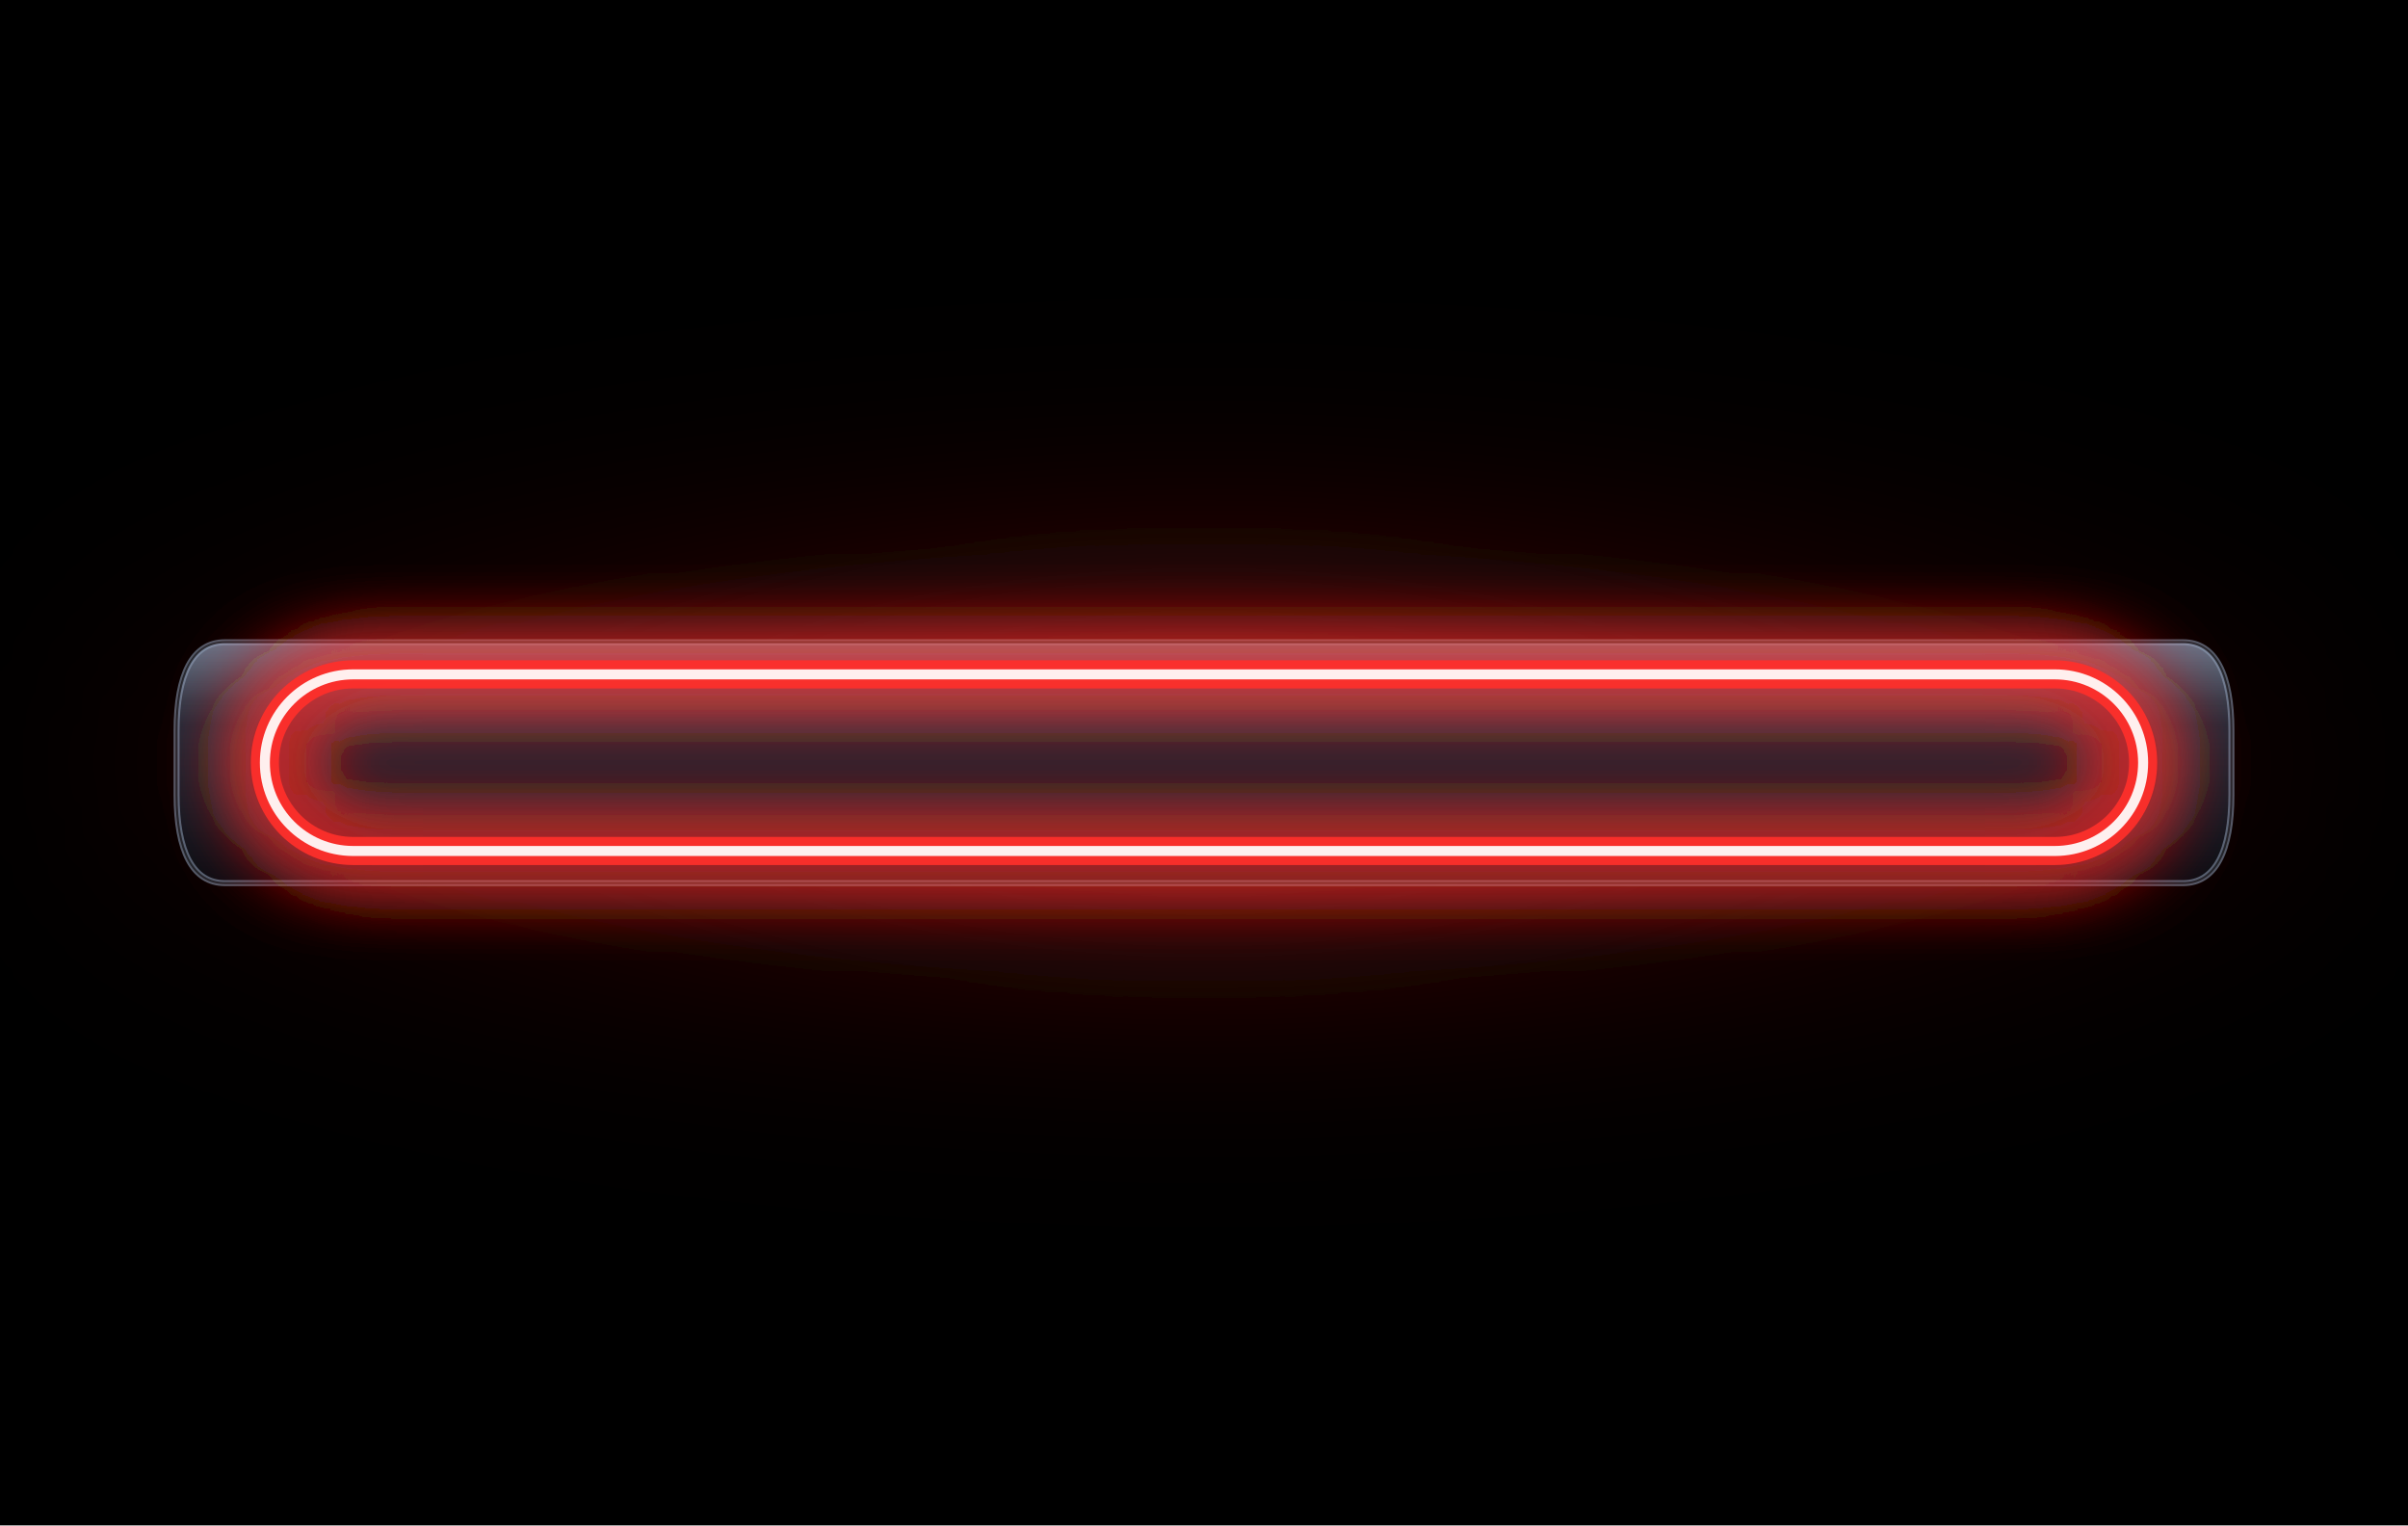
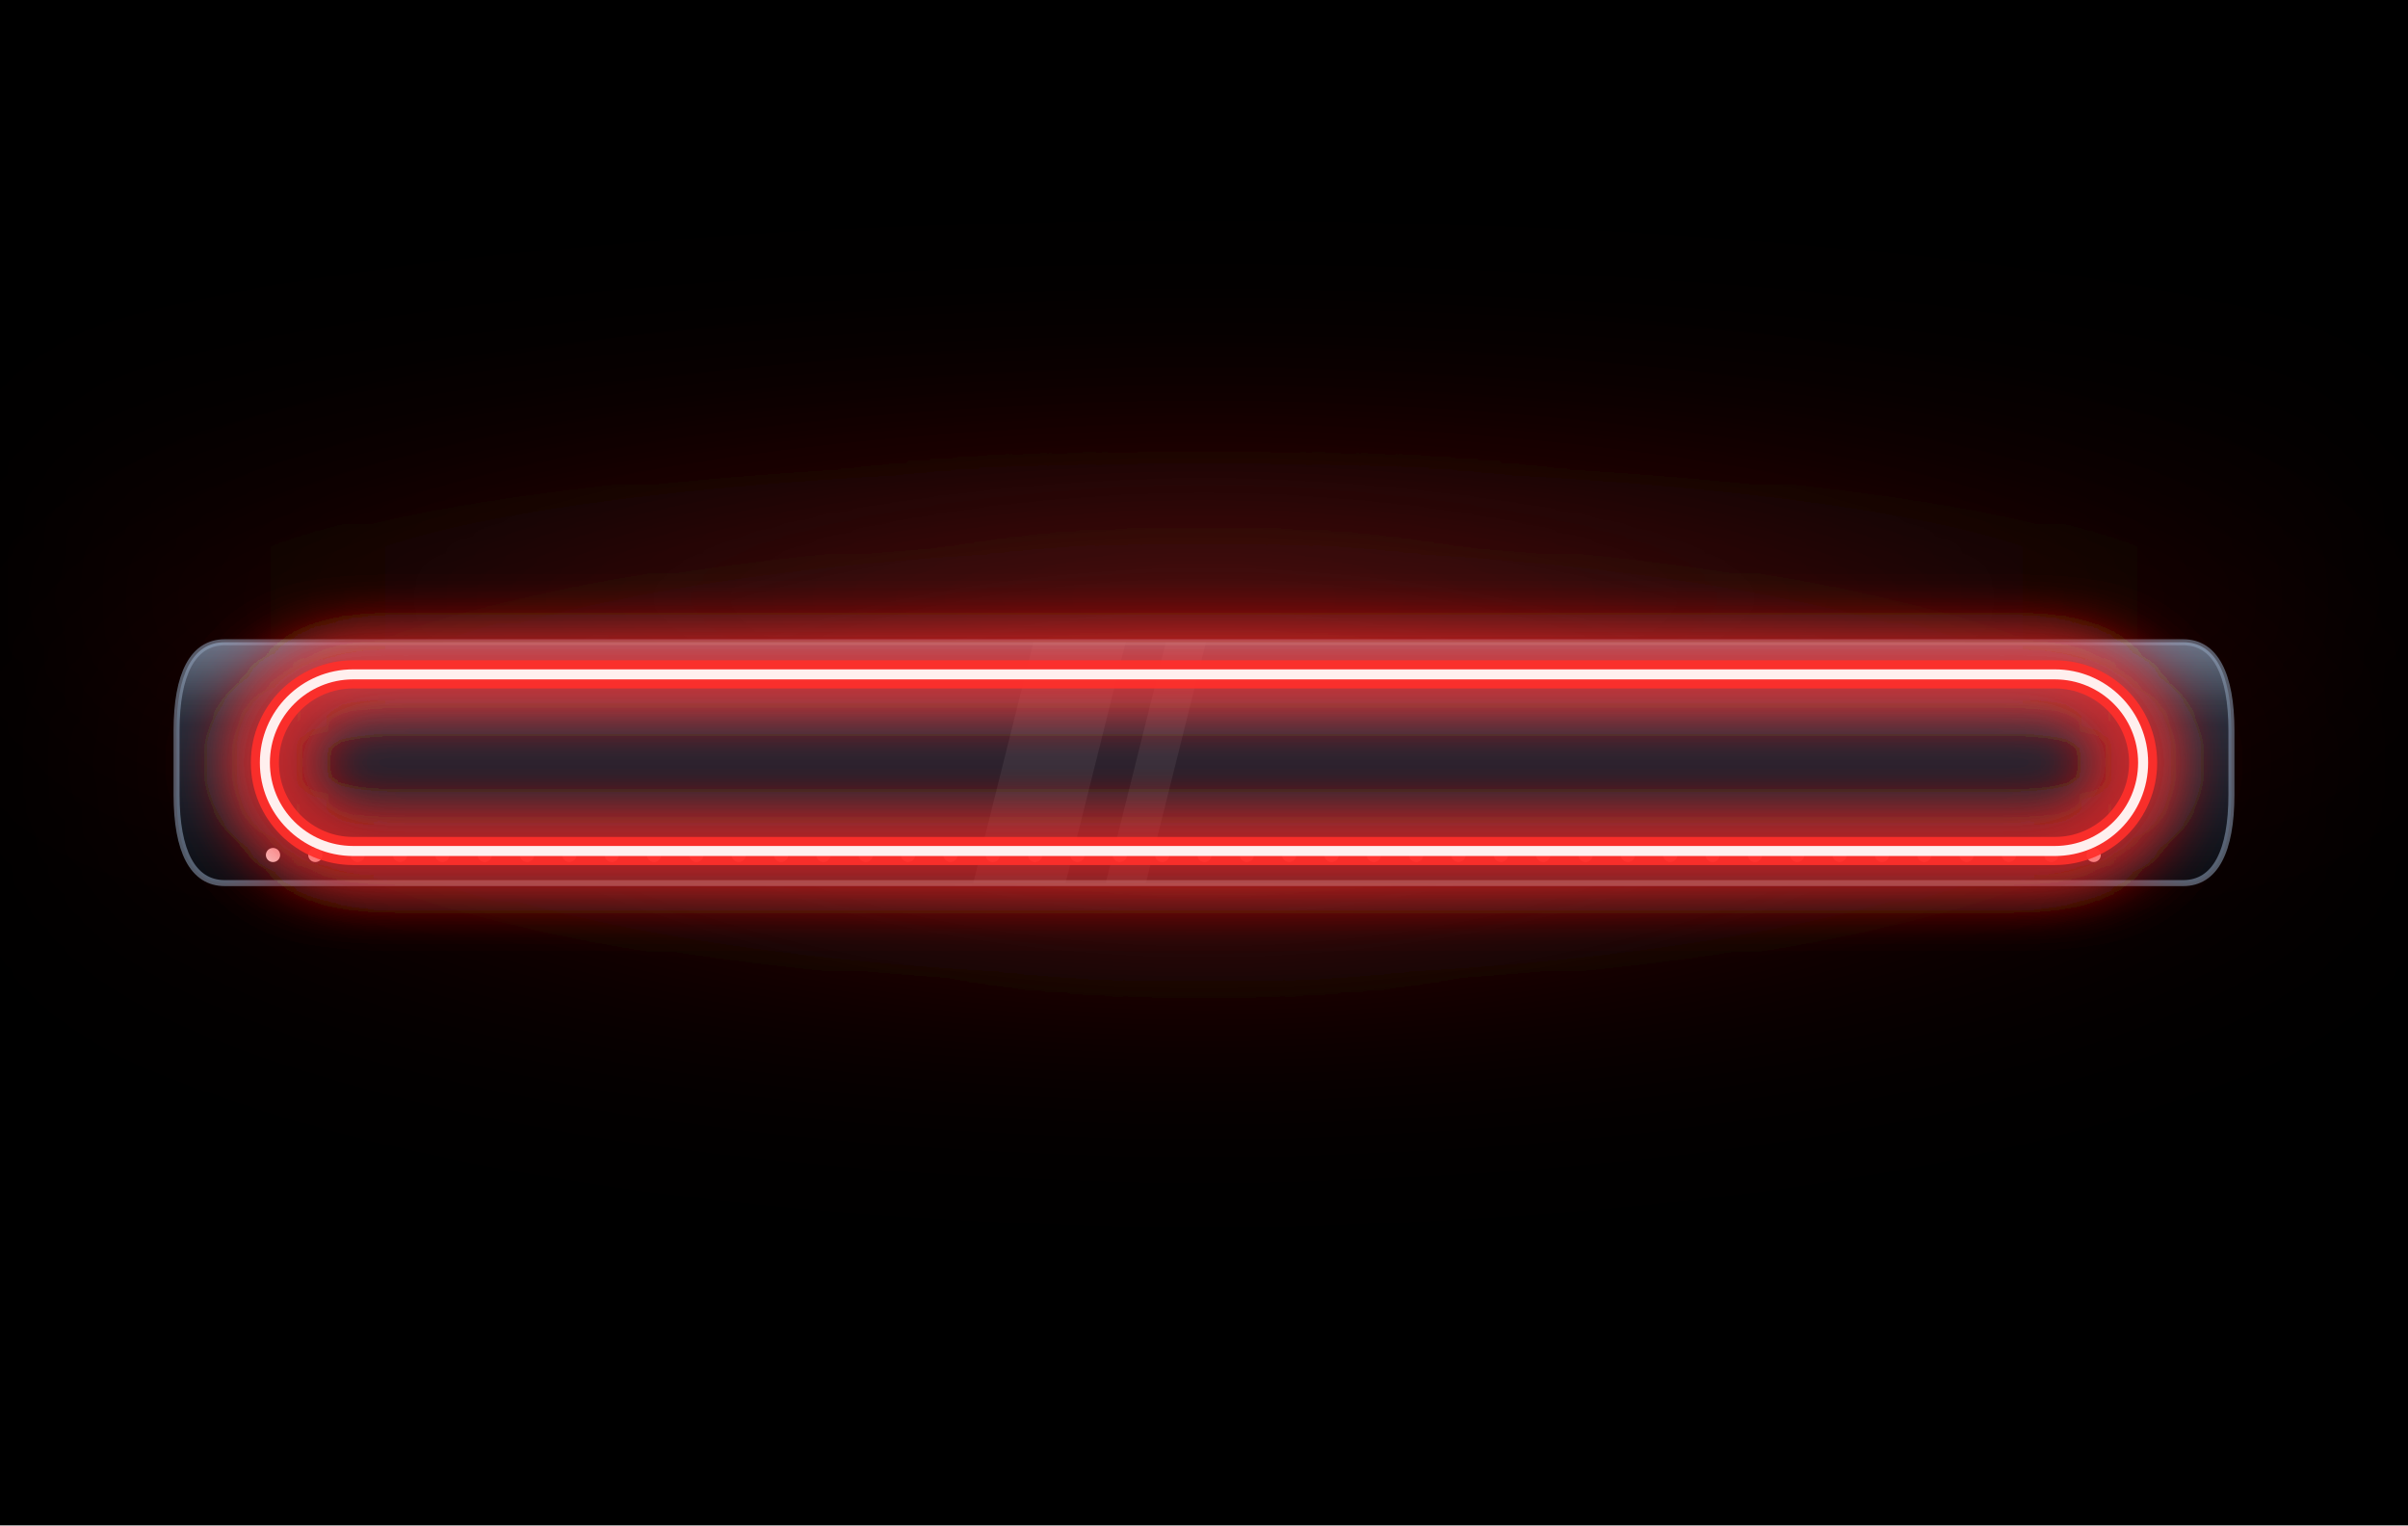
<svg xmlns="http://www.w3.org/2000/svg" viewBox="0 0 1200 760" width="1200" height="760">
  <rect width="1200" height="760" fill="#000" />
  <defs>
+     <clipPath id="bodyclip">
+       <path d="M 112 320 L 1088 320 C 1104 320 1112 336 1112 364 L 1112 396 C 1112 424 1104 440 1088 440 L 112 440 C 96 440 88 424 88 396 L 88 364 C 88 336 96 320 112 320 Z" />
+     </clipPath>
    <linearGradient id="body" x1="0" y1="0" x2="0" y2="1">
      <stop offset="0" stop-color="#44536b" />
      <stop offset=".25" stop-color="#27303f" />
      <stop offset=".70" stop-color="#151c26" />
      <stop offset="1" stop-color="#090d13" />
    </linearGradient>
    <linearGradient id="sheen" x1="0" y1="0" x2="0" y2="1">
      <stop offset="0" stop-color="#ffffff" stop-opacity=".20" />
      <stop offset=".34" stop-color="#ffffff" stop-opacity="0" />
    </linearGradient>
    <radialGradient id="lens">
      <stop offset="0" stop-color="#3d5068" />
      <stop offset=".70" stop-color="#18202b" />
      <stop offset="1" stop-color="#0b1016" />
    </radialGradient>
    <radialGradient id="bulb">
      <stop offset="0" stop-color="#ff2f2a" stop-opacity=".95" />
      <stop offset=".55" stop-color="#ff2f2a" stop-opacity=".32" />
      <stop offset="1" stop-color="#ff2f2a" stop-opacity="0" />
    </radialGradient>
    <radialGradient id="bloom">
      <stop offset="0" stop-color="#ff2f2a" stop-opacity=".50" />
      <stop offset=".45" stop-color="#ff2f2a" stop-opacity=".16" />
      <stop offset="1" stop-color="#ff2f2a" stop-opacity="0" />
    </radialGradient>
+     <radialGradient id="haze">
+       <stop offset="0" stop-color="#ff2f2a" stop-opacity=".22" />
+       <stop offset="1" stop-color="#ff2f2a" stop-opacity="0" />
+     </radialGradient>
    <filter id="glow" x="-80%" y="-80%" width="260%" height="260%">
-       <feGaussianBlur stdDeviation="20" result="b" />
+       <feGaussianBlur stdDeviation="18" result="b" />
      <feMerge>
        <feMergeNode in="b" />
        <feMergeNode in="b" />
        <feMergeNode in="b" />
      </feMerge>
    </filter>
    <filter id="soft" x="-60%" y="-60%" width="220%" height="220%">
      <feGaussianBlur stdDeviation="55" />
    </filter>
  </defs>
  <ellipse cx="600" cy="380" rx="620" ry="150" fill="url(#bloom)" filter="url(#soft)" />
+   <ellipse cx="600" cy="298" rx="713" ry="105" fill="url(#haze)" filter="url(#soft)" />
  <path d="M 112 320 L 1088 320 C 1104 320 1112 336 1112 364 L 1112 396 C 1112 424 1104 440 1088 440 L 112 440 C 96 440 88 424 88 396 L 88 364 C 88 336 96 320 112 320 Z" fill="url(#body)" />
  <path d="M 112 320 L 1088 320 C 1104 320 1112 336 1112 364 L 1112 396 C 1112 424 1104 440 1088 440 L 112 440 C 96 440 88 424 88 396 L 88 364 C 88 336 96 320 112 320 Z" fill="url(#sheen)" />
+   <g clip-path="url(#bodyclip)">
+     <path d="M 520 300 L 566 300 L 526 460 L 480 460 ZM 586 300 L 606 300 L 566 460 L 546 460 Z" fill="#ffffff" opacity=".07" />
+   </g>
  <path d="M 112 320 L 1088 320 C 1104 320 1112 336 1112 364 L 1112 396 C 1112 424 1104 440 1088 440 L 112 440 C 96 440 88 424 88 396 L 88 364 C 88 336 96 320 112 320 Z" fill="none" stroke="#8ea4bd" stroke-width="3" opacity=".55" />
-   <path d="M 112 320 L 1088 320 C 1104 320 1112 336 1112 364 L 1112 396 C 1112 424 1104 440 1088 440 L 112 440 C 96 440 88 424 88 396 L 88 364 C 88 336 96 320 112 320 Z" fill="none" stroke="#000" stroke-width="1" opacity=".6" />
+   <g filter="url(#glow)" fill="none" stroke="#ff2f2a" stroke-width="10" stroke-linecap="round" stroke-dasharray="0.1 21">
+     <path d="M 136 426 L 1064 426" />
+   </g>
+   <g fill="none" stroke="#ffffff" stroke-width="7" opacity=".95" stroke-linecap="round" stroke-dasharray="0.1 21">
+     <path d="M 136 426 L 1064 426" />
+   </g>
  <g filter="url(#glow)" fill="none" stroke="#ff2f2a" stroke-width="14" stroke-linecap="round" stroke-linejoin="round">
    <rect x="132" y="336" width="936" height="88" rx="44" />
  </g>
  <g fill="none" stroke="#ff2f2a" stroke-width="14" opacity=".92" stroke-linecap="round" stroke-linejoin="round">
    <rect x="132" y="336" width="936" height="88" rx="44" />
  </g>
  <g fill="none" stroke="#ffffff" stroke-width="5.0" opacity=".92" stroke-linecap="round" stroke-linejoin="round">
    <rect x="132" y="336" width="936" height="88" rx="44" />
  </g>
</svg>
